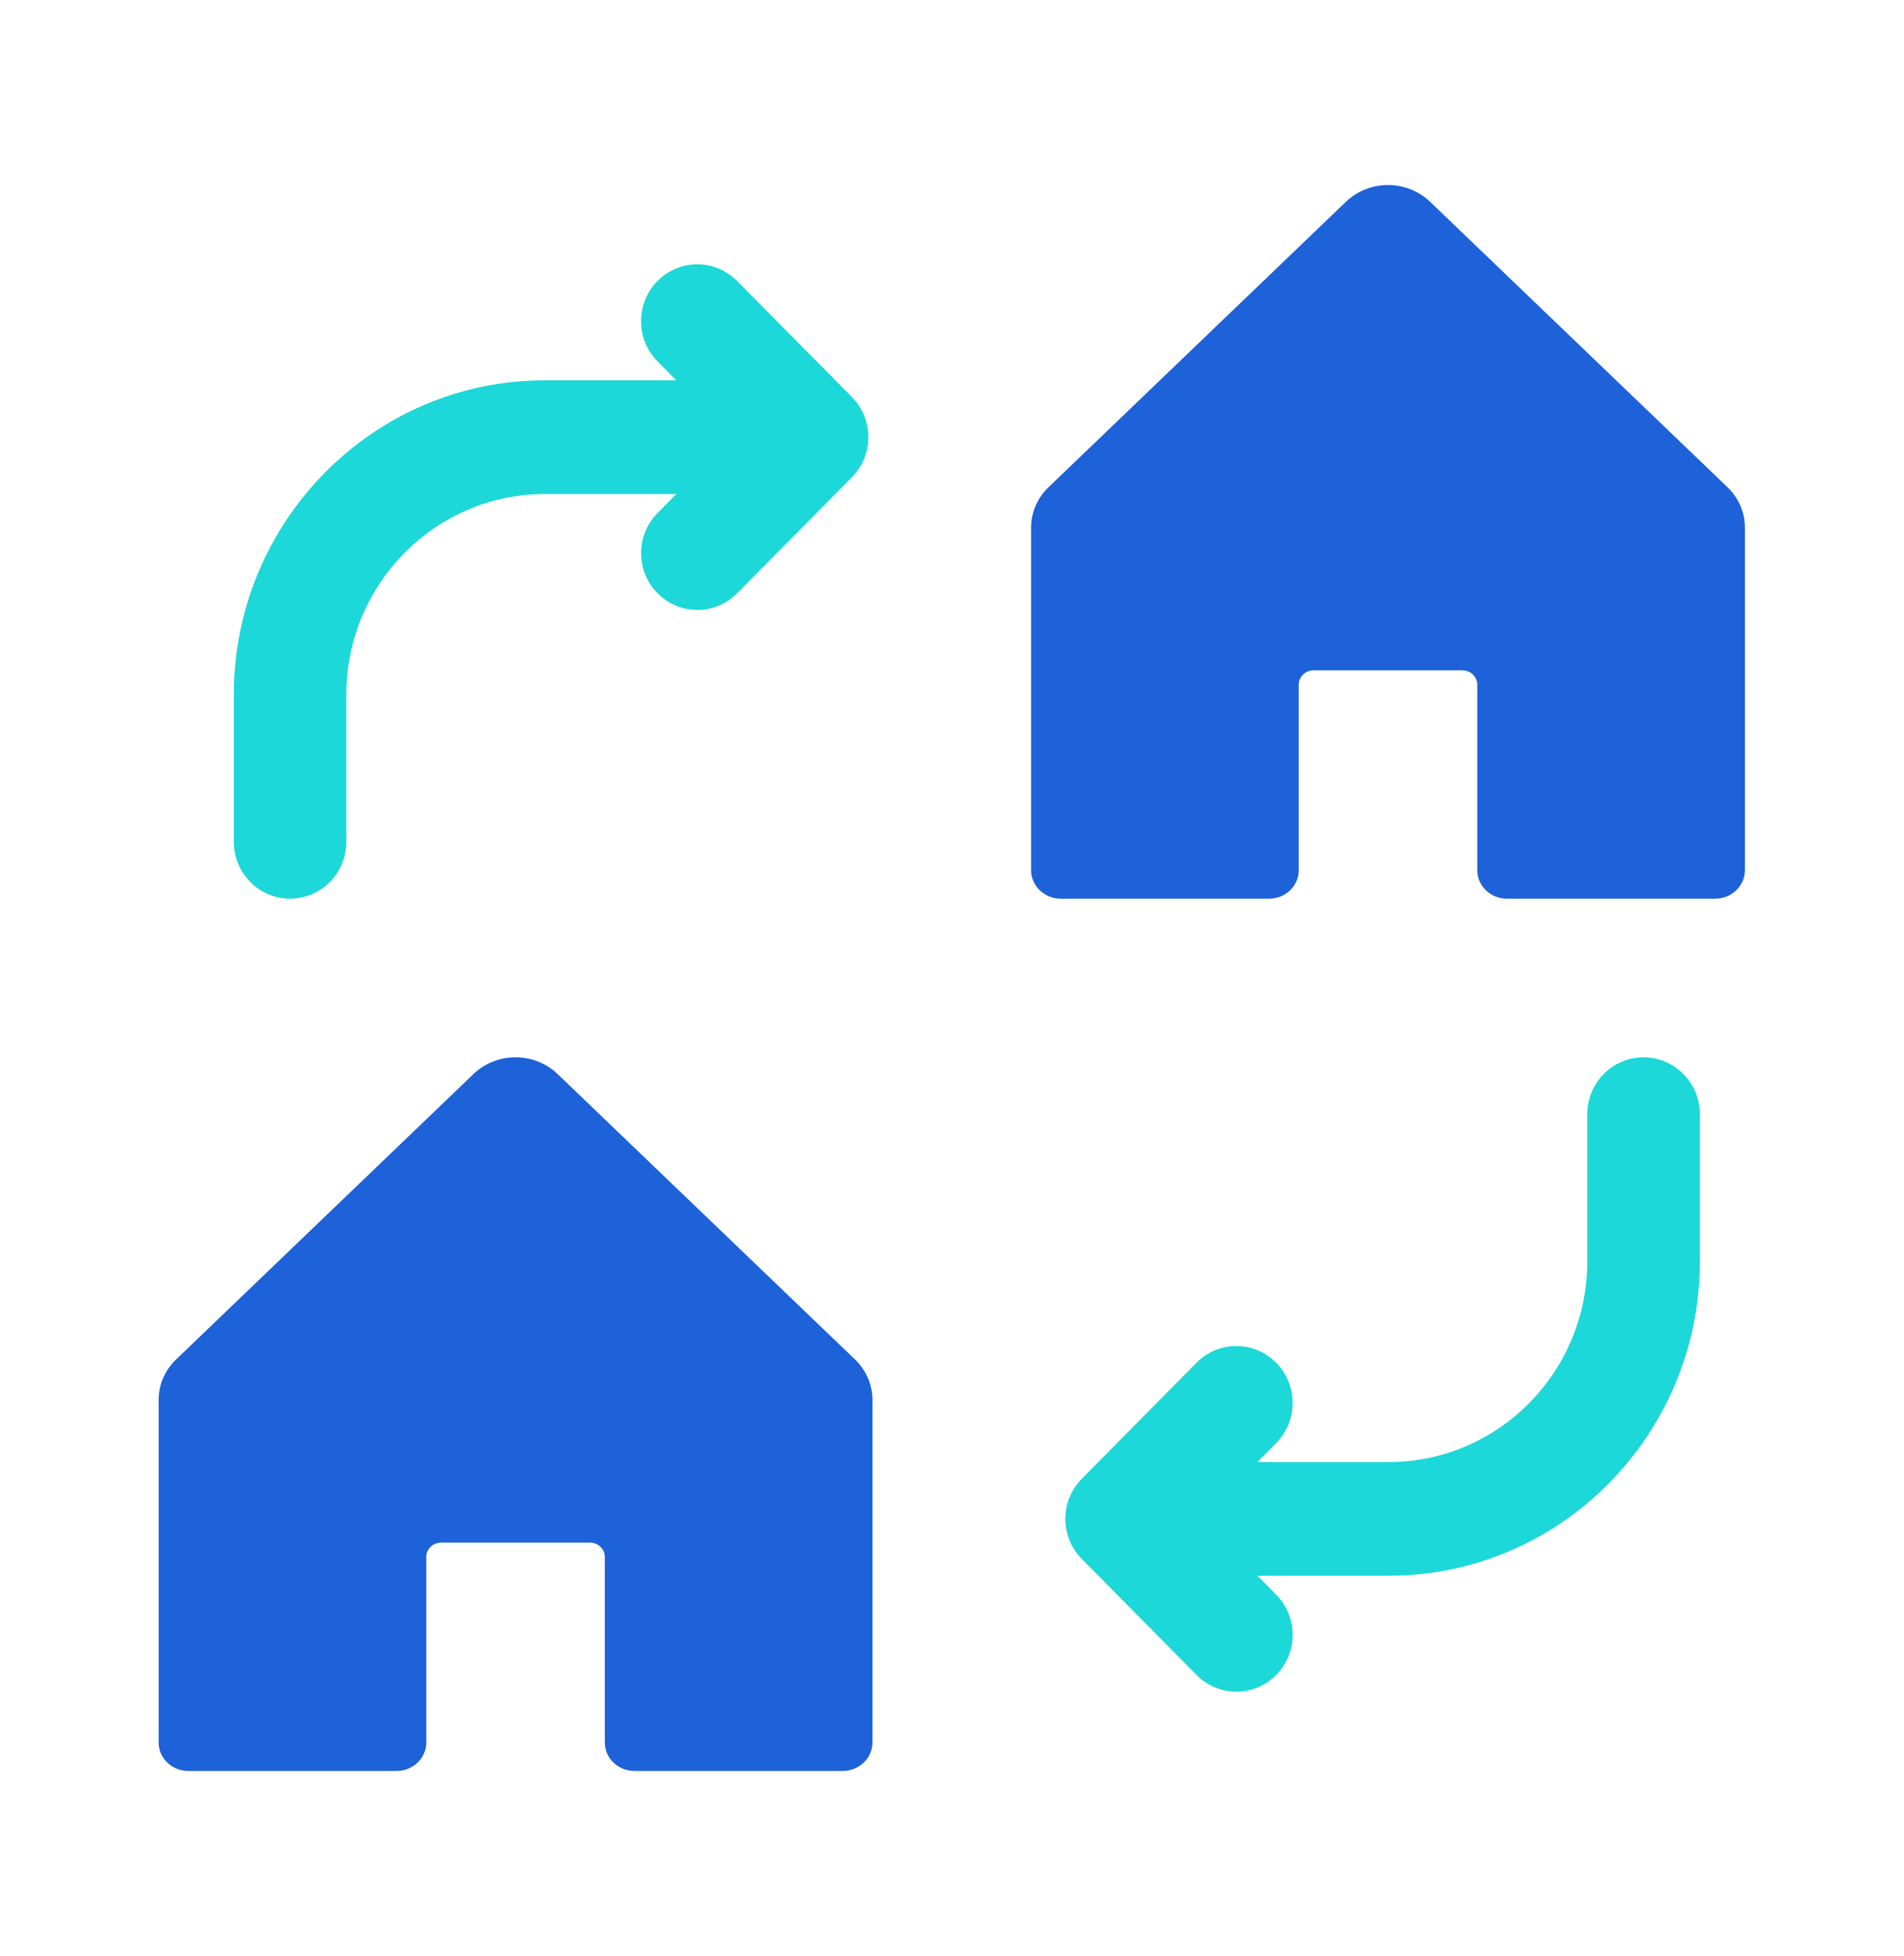
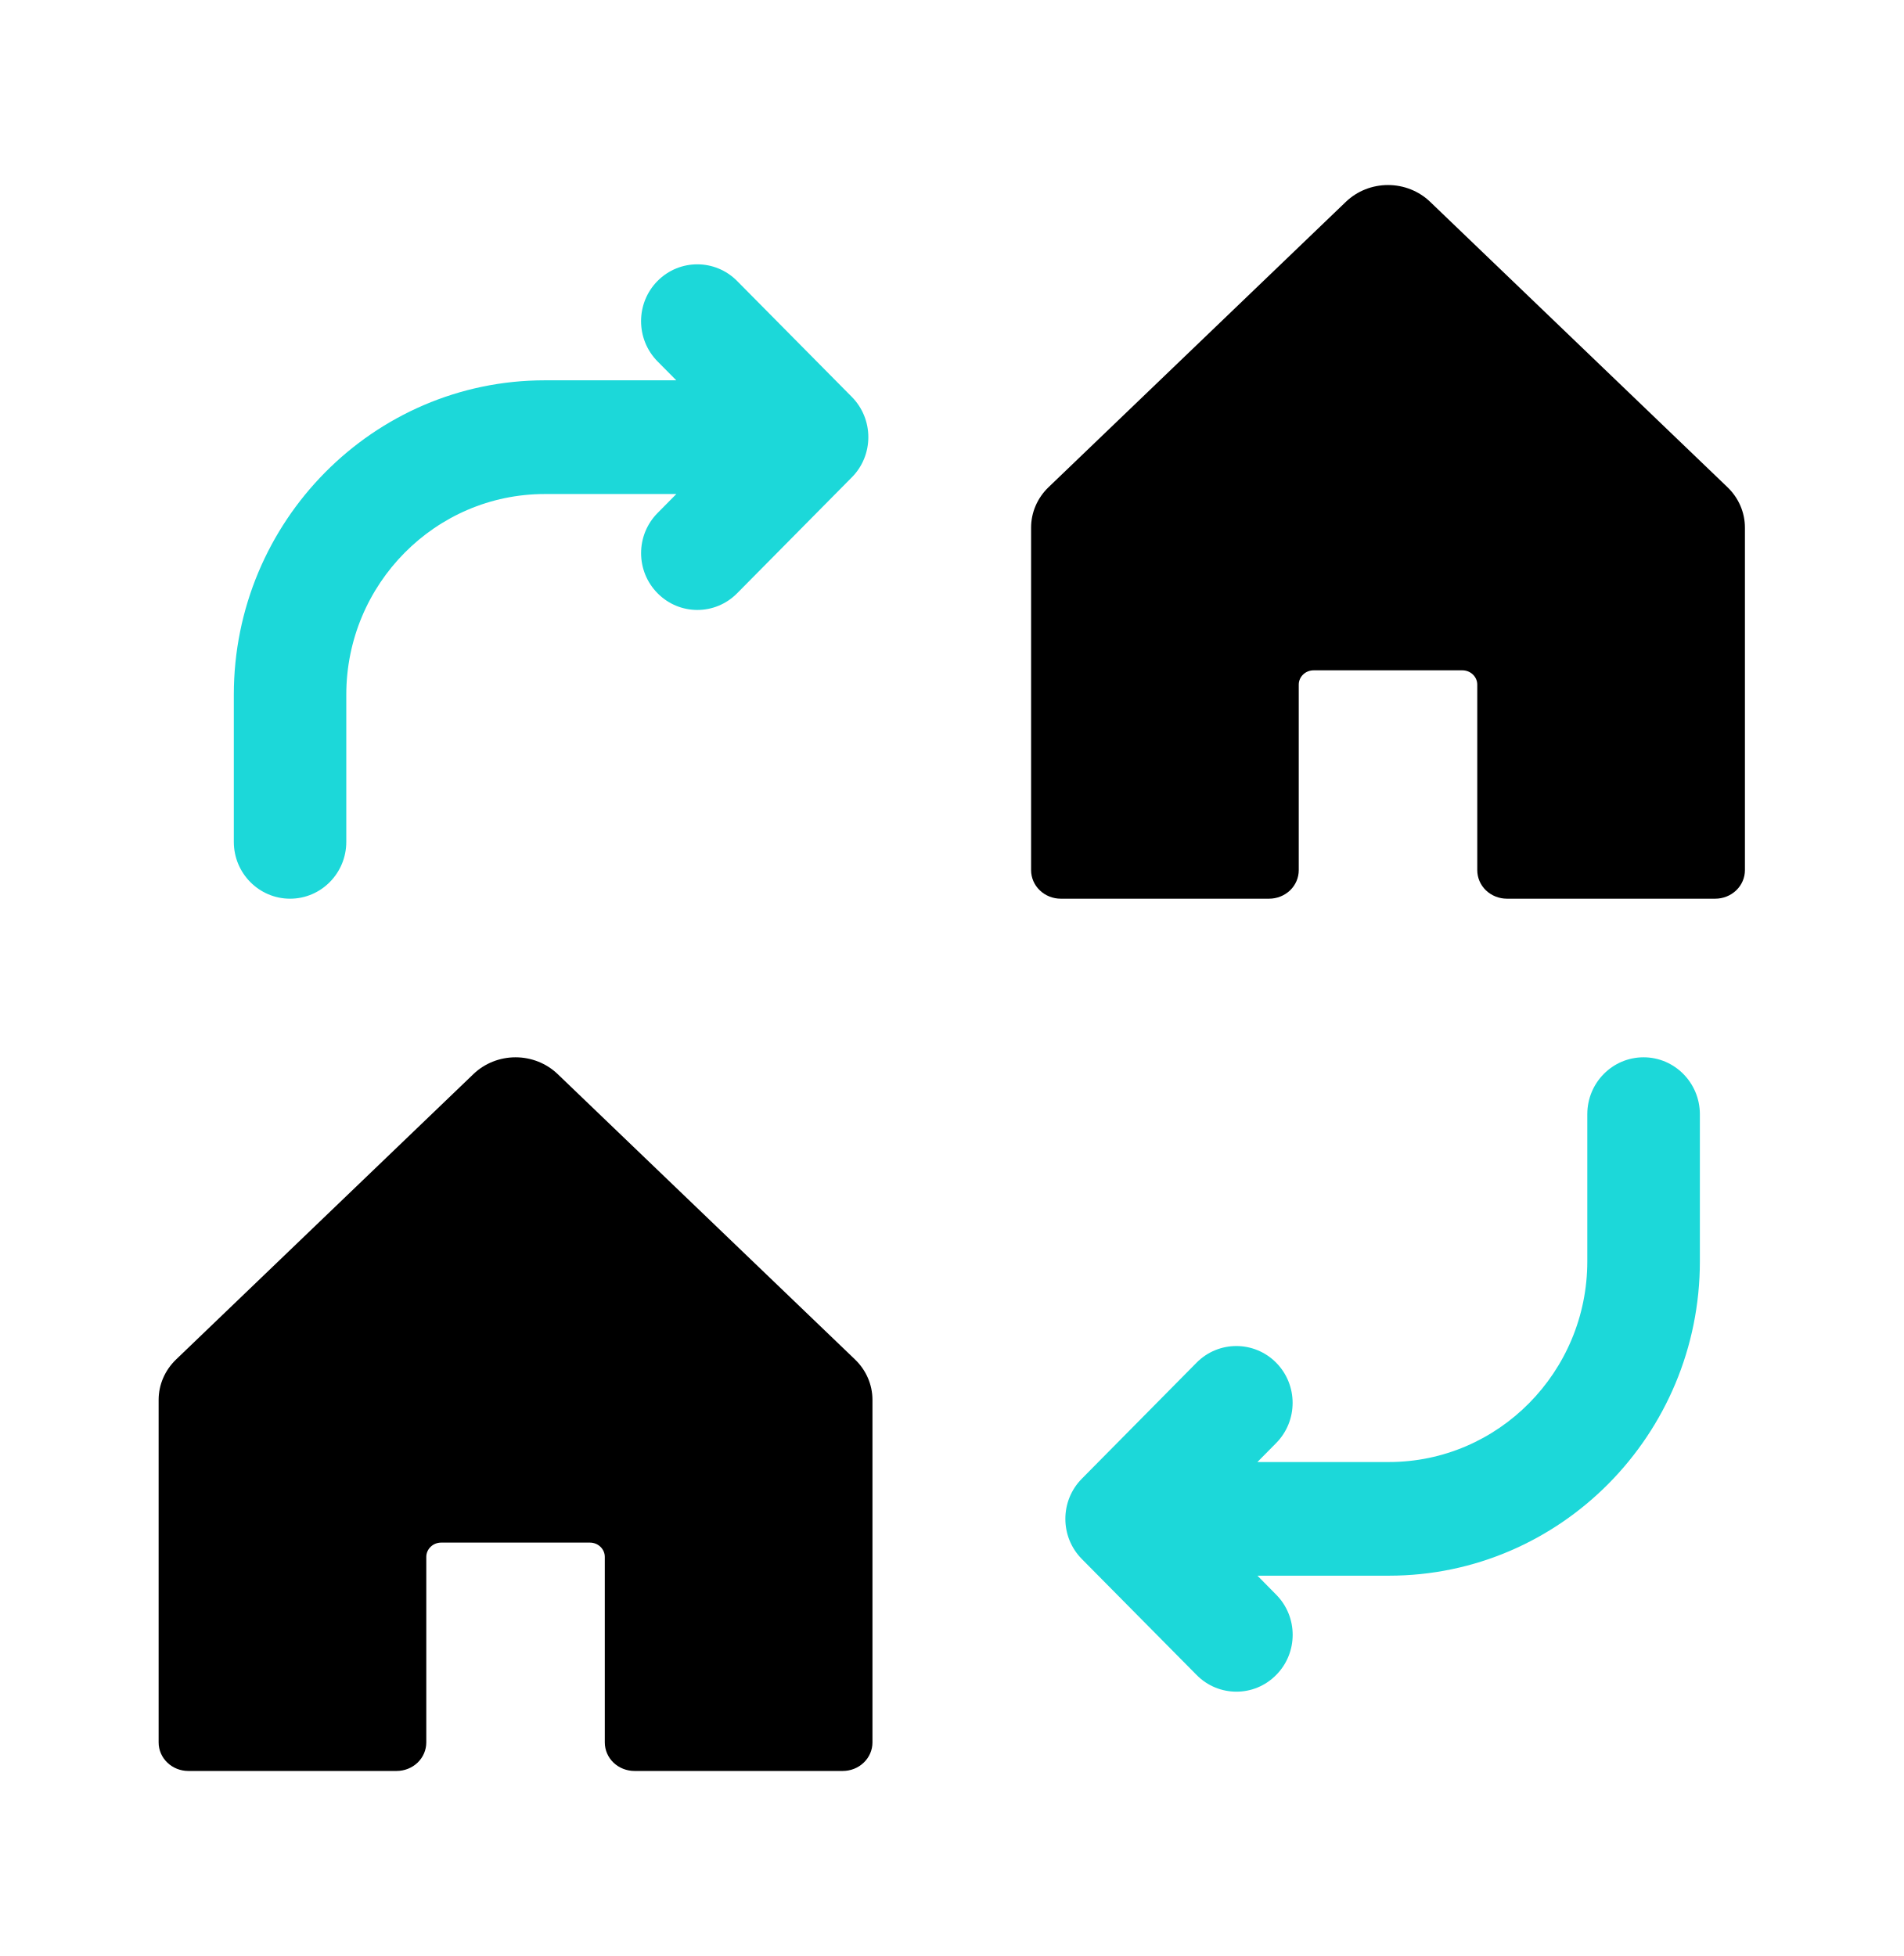
<svg xmlns="http://www.w3.org/2000/svg" width="36" height="37" viewBox="0 0 36 37" fill="none">
  <path d="M5.486 17C6.073 17 6.549 16.518 6.549 15.925V13.141C6.549 11.049 8.234 9.345 10.304 9.345H12.791L12.437 9.703C12.02 10.123 12.02 10.804 12.437 11.223C12.645 11.433 12.916 11.538 13.188 11.538C13.46 11.538 13.732 11.433 13.94 11.223L16.11 9.029C16.31 8.829 16.422 8.555 16.422 8.269C16.422 7.984 16.31 7.71 16.11 7.508L13.94 5.315C13.524 4.895 12.851 4.895 12.435 5.315C12.02 5.735 12.02 6.415 12.435 6.836L12.79 7.194H10.304C7.061 7.194 4.422 9.862 4.422 13.141V15.925C4.422 16.518 4.898 17 5.486 17Z" fill="#1CD8D9" />
  <path d="M31.083 20C30.495 20 30.019 20.482 30.019 21.076V23.86C30.019 25.952 28.335 27.656 26.266 27.656H23.78L24.134 27.298C24.55 26.877 24.55 26.197 24.134 25.776C23.718 25.357 23.045 25.357 22.63 25.776L20.46 27.971C20.044 28.391 20.044 29.071 20.46 29.491L22.63 31.684C22.838 31.895 23.11 32 23.383 32C23.656 32 23.927 31.895 24.135 31.684C24.551 31.265 24.551 30.584 24.135 30.165L23.781 29.806H26.267C29.51 29.806 32.148 27.139 32.148 23.859V21.074C32.146 20.482 31.67 20 31.083 20Z" fill="#1CD8D9" />
-   <path d="M33 9.98V16.46C33 16.603 32.941 16.741 32.835 16.842C32.73 16.943 32.587 17 32.438 17H28.5C28.351 17 28.208 16.943 28.102 16.842C27.997 16.741 27.938 16.603 27.938 16.46V12.95C27.938 12.878 27.908 12.81 27.855 12.759C27.802 12.708 27.731 12.68 27.656 12.68H24.844C24.769 12.68 24.698 12.708 24.645 12.759C24.592 12.81 24.562 12.878 24.562 12.95V16.46C24.562 16.603 24.503 16.741 24.398 16.842C24.292 16.943 24.149 17 24 17H20.062C19.913 17 19.77 16.943 19.665 16.842C19.559 16.741 19.5 16.603 19.5 16.46V9.98C19.5 9.693 19.619 9.419 19.83 9.216L25.455 3.816C25.666 3.614 25.952 3.5 26.25 3.5C26.548 3.5 26.834 3.614 27.045 3.816L32.67 9.216C32.881 9.419 33 9.693 33 9.98Z" fill="#1D62D8" />
-   <path d="M16.5 26.48V32.96C16.5 33.103 16.441 33.241 16.335 33.342C16.23 33.443 16.087 33.5 15.938 33.5H12C11.851 33.5 11.708 33.443 11.602 33.342C11.497 33.241 11.438 33.103 11.438 32.96V29.45C11.438 29.378 11.408 29.31 11.355 29.259C11.302 29.208 11.231 29.18 11.156 29.18H8.344C8.269 29.18 8.198 29.208 8.145 29.259C8.092 29.31 8.062 29.378 8.062 29.45V32.96C8.062 33.103 8.003 33.241 7.898 33.342C7.792 33.443 7.649 33.5 7.5 33.5H3.562C3.413 33.5 3.27 33.443 3.165 33.342C3.059 33.241 3 33.103 3 32.96V26.48C3 26.193 3.119 25.919 3.33 25.716L8.955 20.316C9.166 20.114 9.452 20 9.75 20C10.048 20 10.334 20.114 10.545 20.316L16.17 25.716C16.381 25.919 16.5 26.193 16.5 26.48Z" fill="#1D62D8" />
+   <path d="M33 9.98V16.46C33 16.603 32.941 16.741 32.835 16.842C32.73 16.943 32.587 17 32.438 17H28.5C28.351 17 28.208 16.943 28.102 16.842C27.997 16.741 27.938 16.603 27.938 16.46V12.95C27.938 12.878 27.908 12.81 27.855 12.759C27.802 12.708 27.731 12.68 27.656 12.68H24.844C24.769 12.68 24.698 12.708 24.645 12.759C24.592 12.81 24.562 12.878 24.562 12.95V16.46C24.562 16.603 24.503 16.741 24.398 16.842C24.292 16.943 24.149 17 24 17H20.062C19.913 17 19.77 16.943 19.665 16.842C19.559 16.741 19.5 16.603 19.5 16.46V9.98C19.5 9.693 19.619 9.419 19.83 9.216L25.455 3.816C25.666 3.614 25.952 3.5 26.25 3.5C26.548 3.5 26.834 3.614 27.045 3.816L32.67 9.216C32.881 9.419 33 9.693 33 9.98Z" fill="currentColor" />
+   <path d="M16.5 26.48V32.96C16.5 33.103 16.441 33.241 16.335 33.342C16.23 33.443 16.087 33.5 15.938 33.5H12C11.851 33.5 11.708 33.443 11.602 33.342C11.497 33.241 11.438 33.103 11.438 32.96V29.45C11.438 29.378 11.408 29.31 11.355 29.259C11.302 29.208 11.231 29.18 11.156 29.18H8.344C8.269 29.18 8.198 29.208 8.145 29.259C8.092 29.31 8.062 29.378 8.062 29.45V32.96C8.062 33.103 8.003 33.241 7.898 33.342C7.792 33.443 7.649 33.5 7.5 33.5H3.562C3.413 33.5 3.27 33.443 3.165 33.342C3.059 33.241 3 33.103 3 32.96V26.48C3 26.193 3.119 25.919 3.33 25.716L8.955 20.316C9.166 20.114 9.452 20 9.75 20C10.048 20 10.334 20.114 10.545 20.316L16.17 25.716C16.381 25.919 16.5 26.193 16.5 26.48Z" fill="currentColor" />
</svg>
